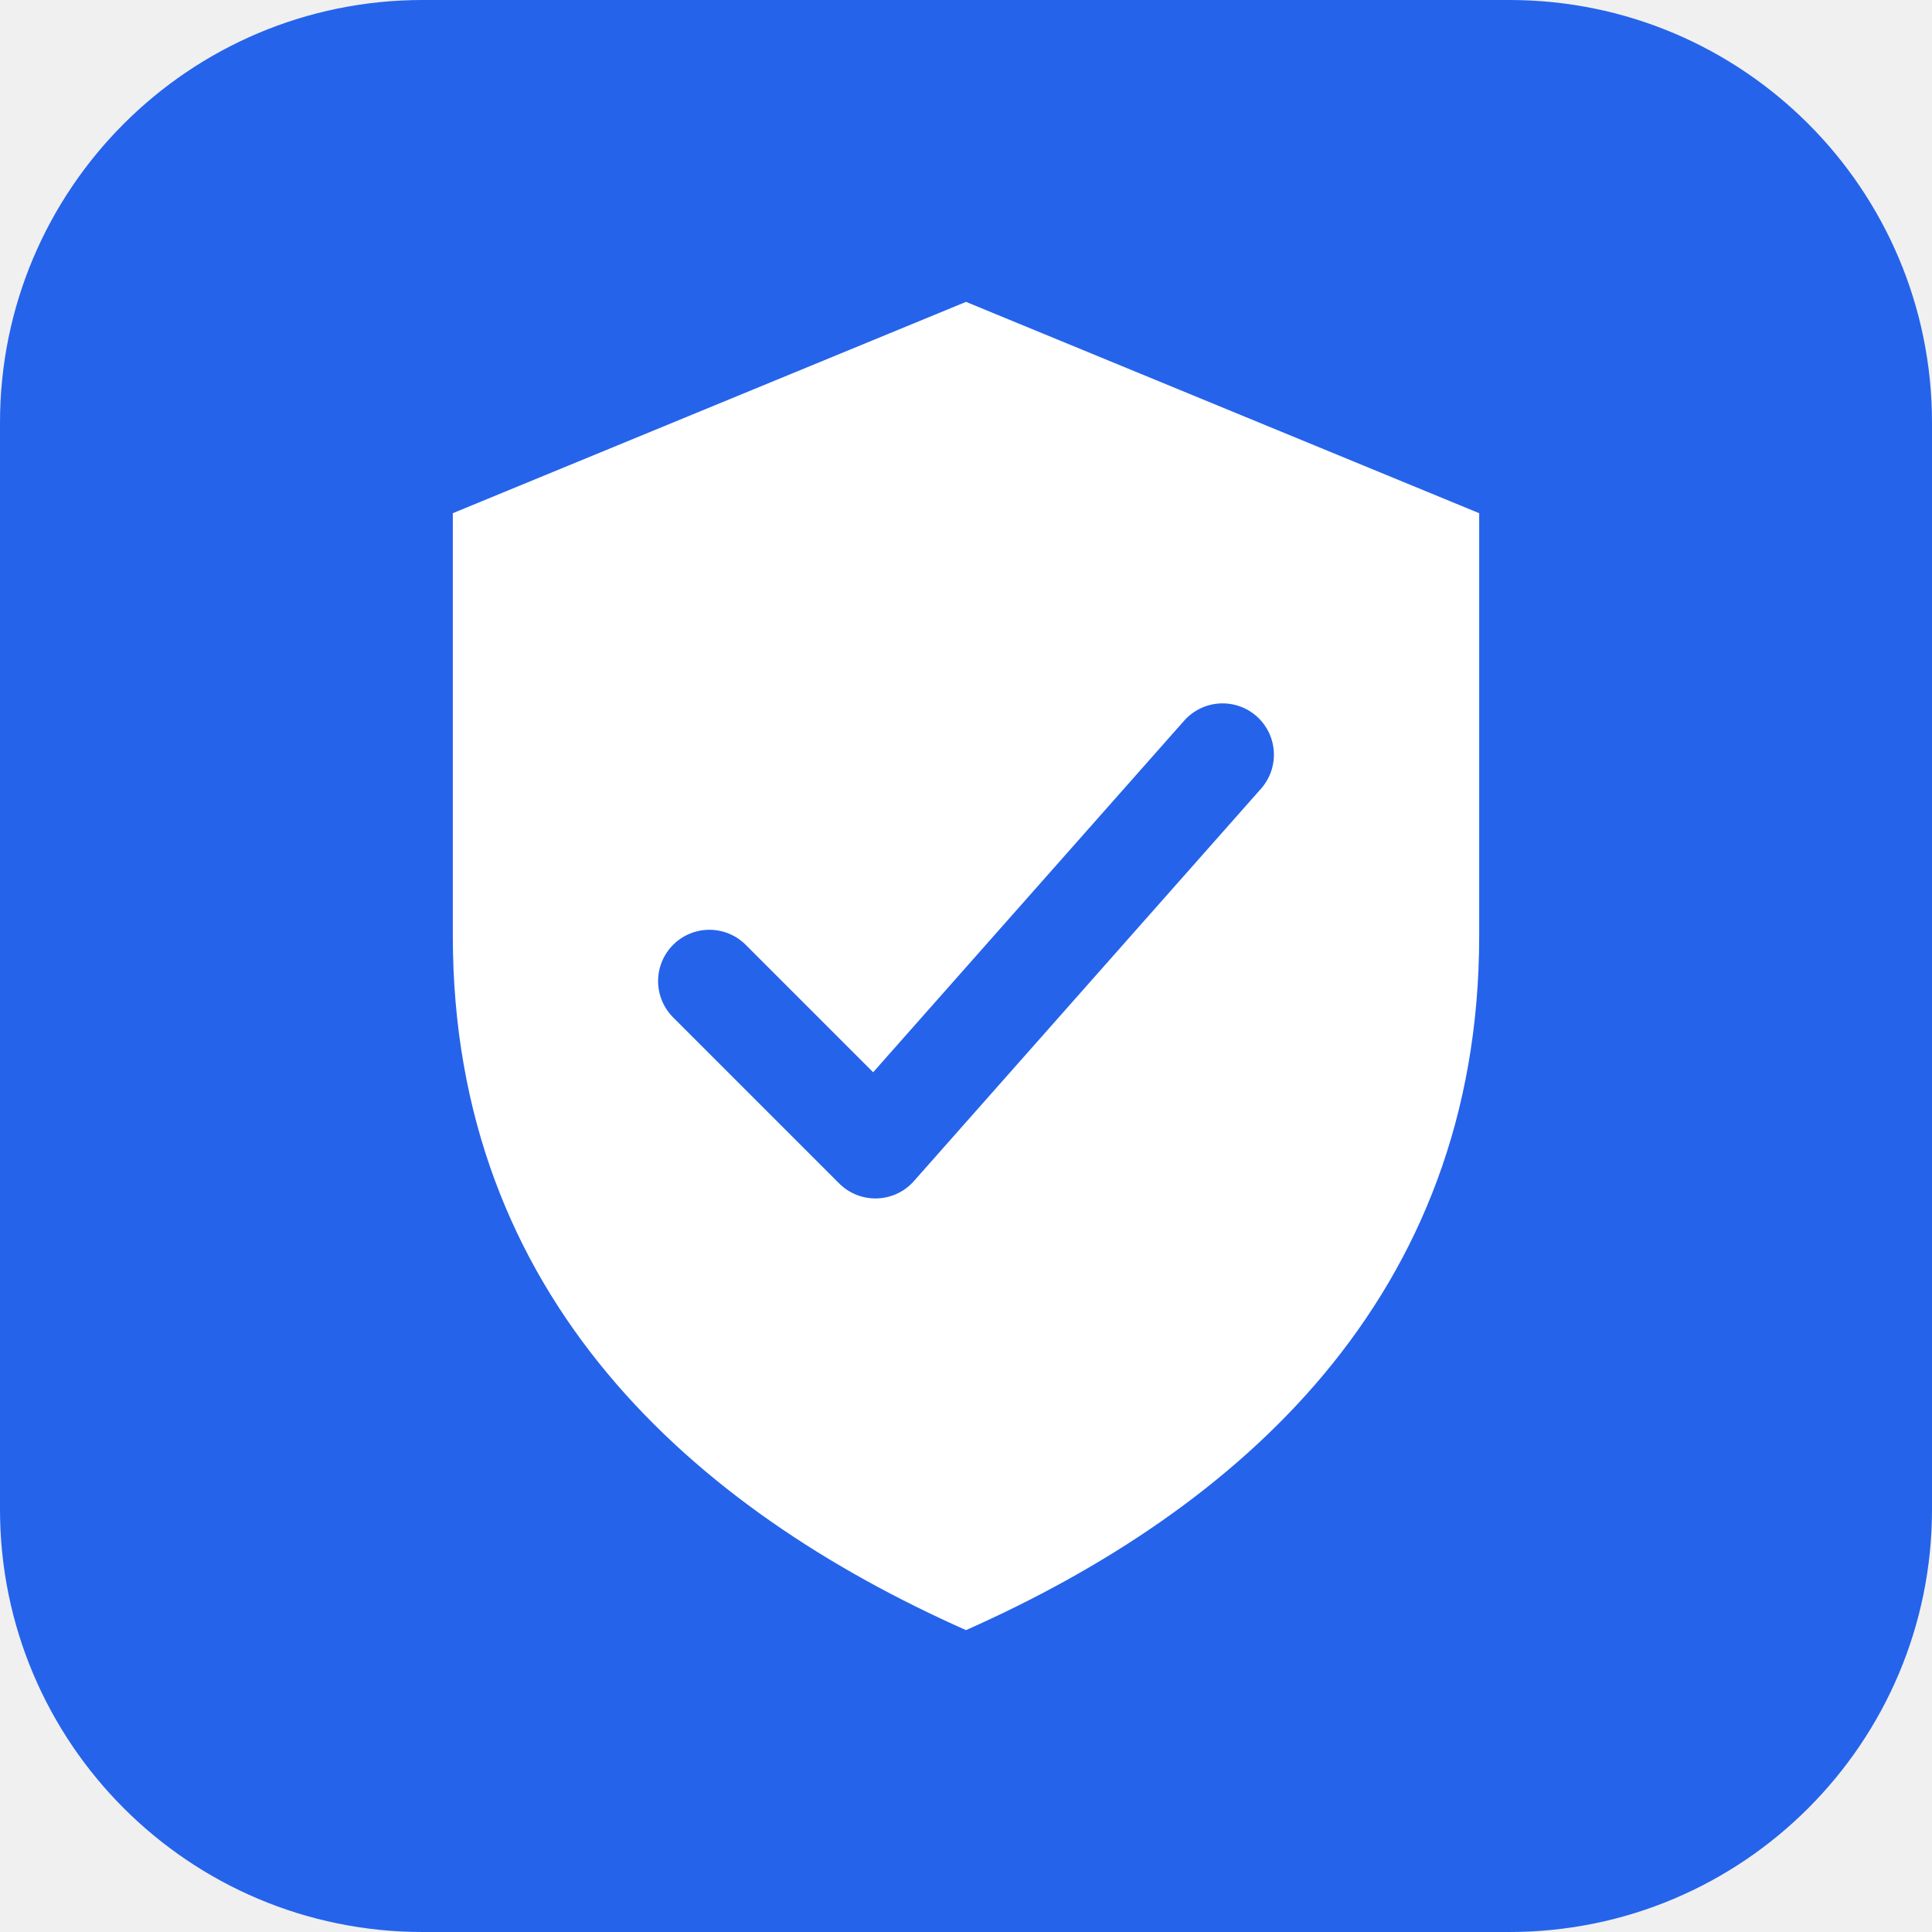
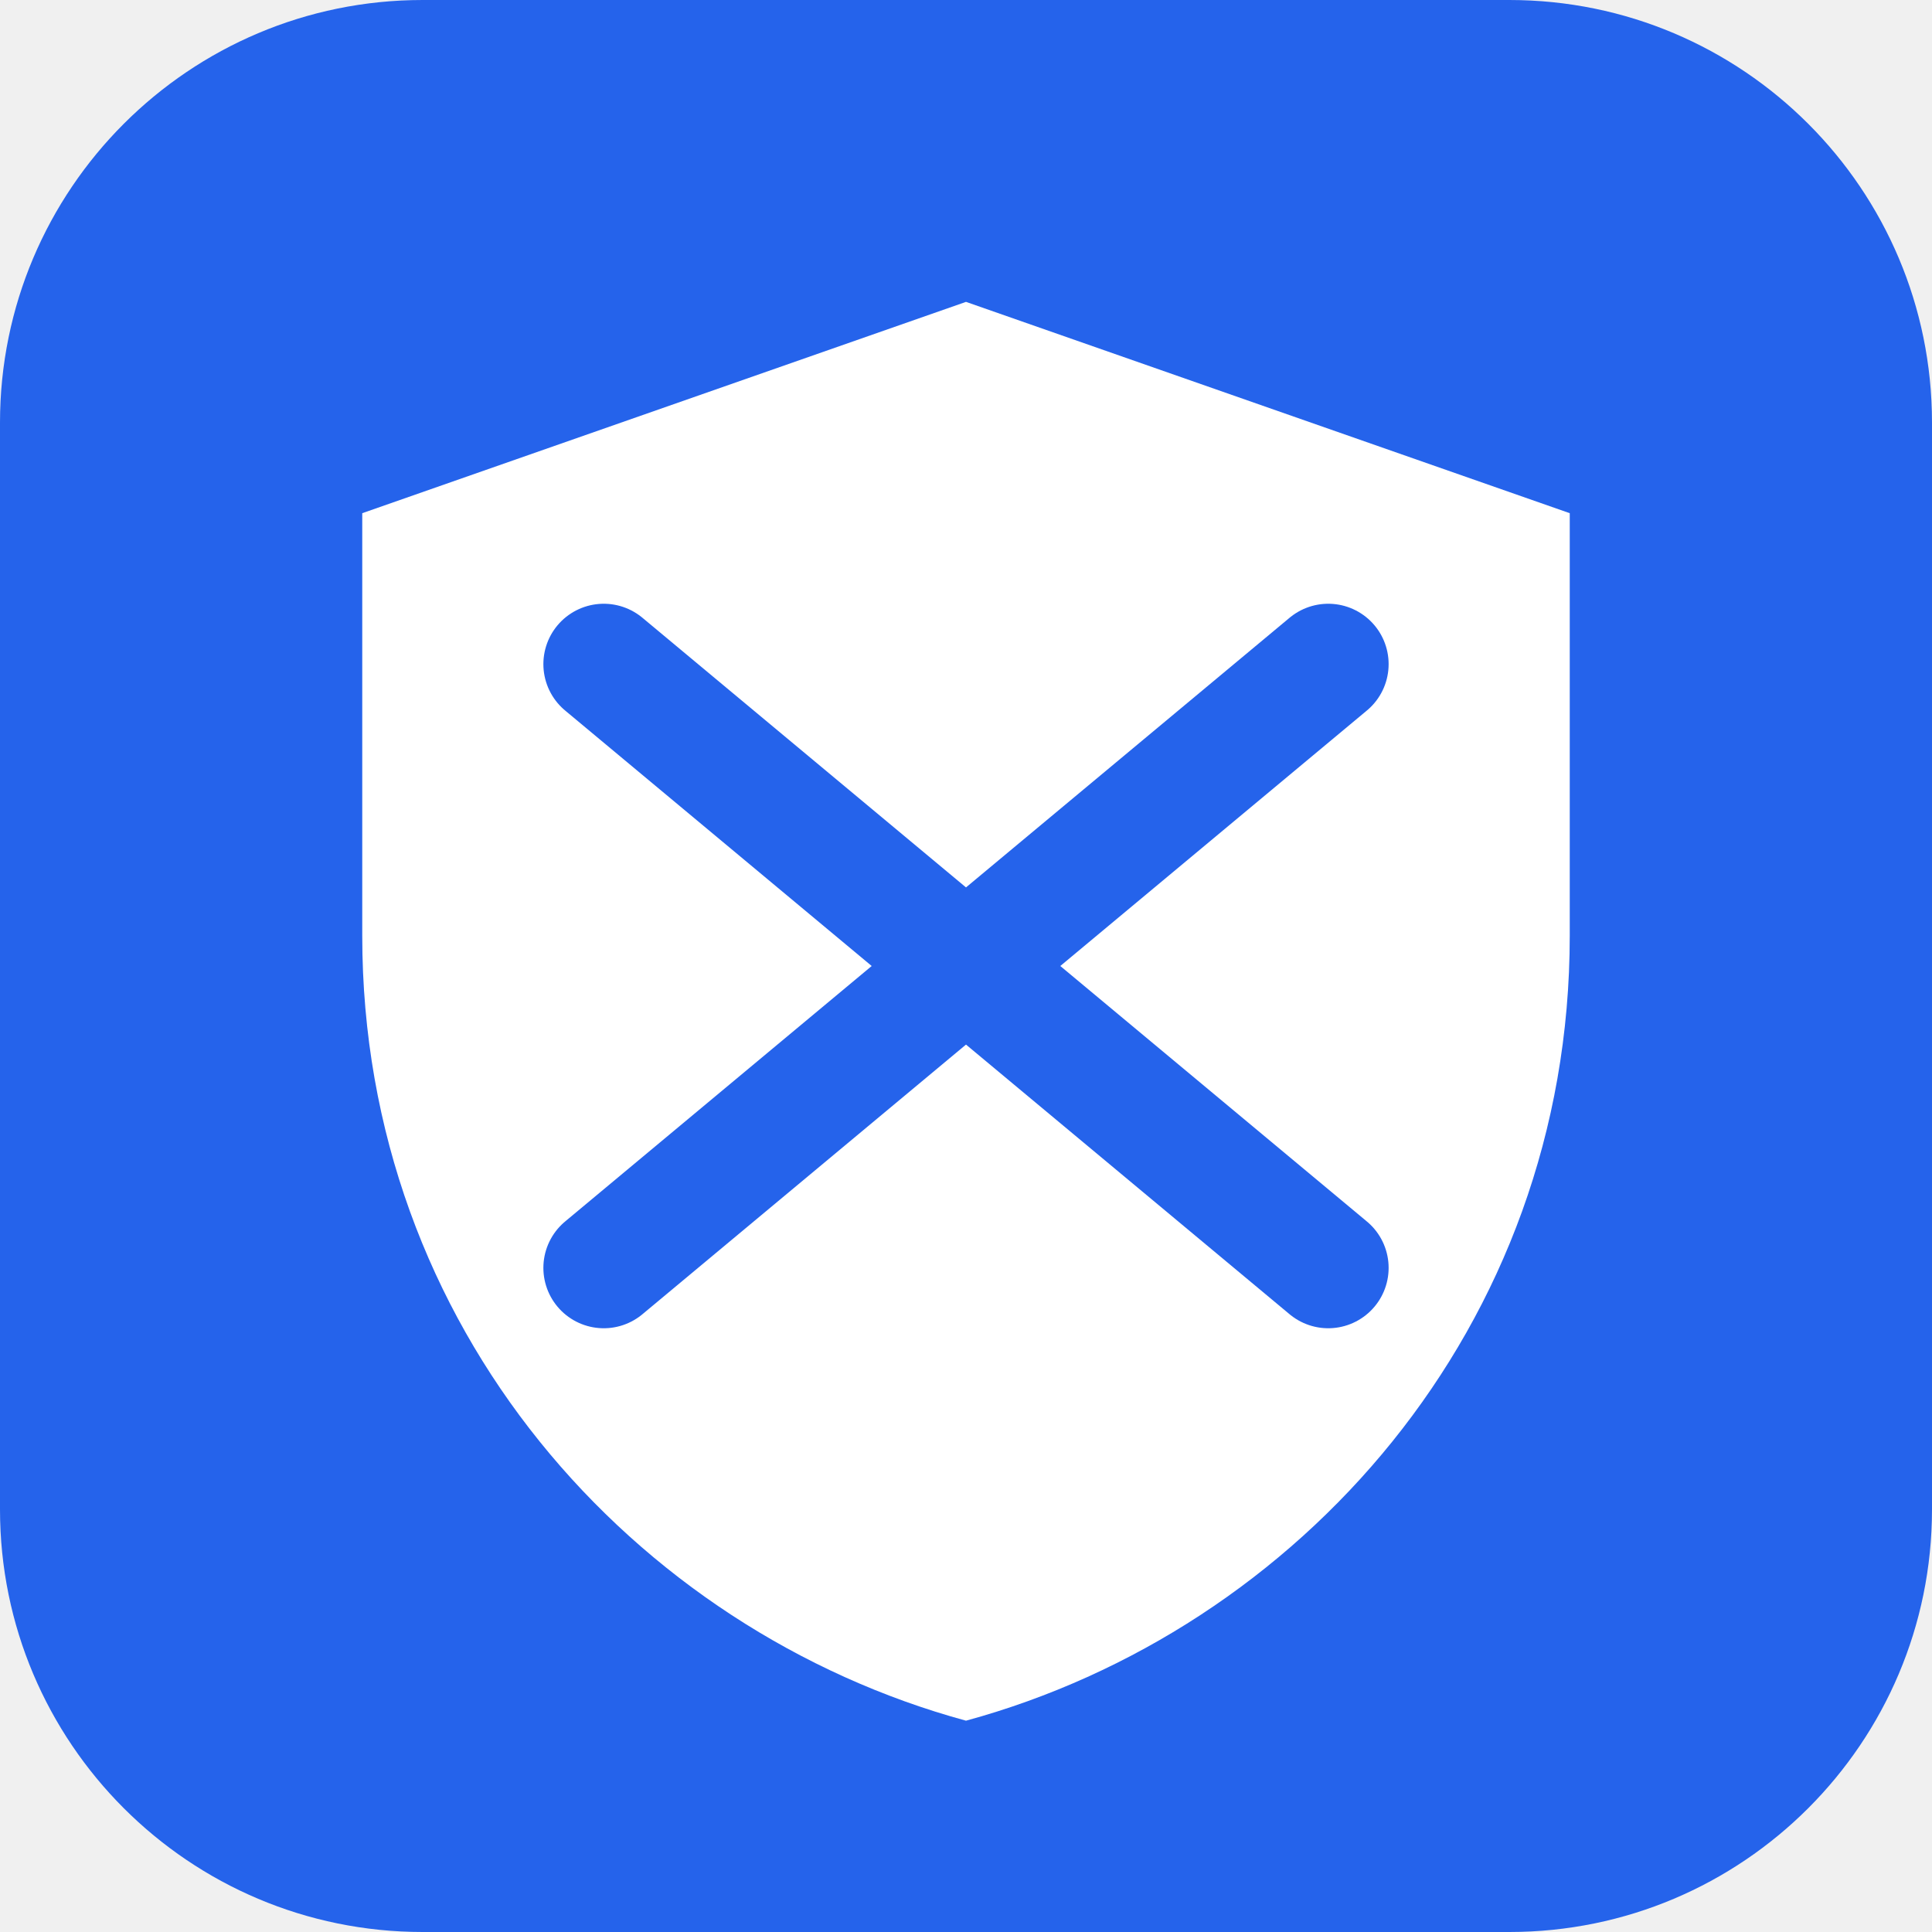
<svg xmlns="http://www.w3.org/2000/svg" viewBox="0 0 64 64">
  <rect width="64" height="64" rx="14" fill="#2563eb" />
-   <path d="M32 10 15 17v14c0 12 8 19 17 23 9-4 17-11 17-23V17L32 10Z" fill="#ffffff" />
-   <path d="M23.5 32.5 29 38l11.5-13" stroke="#2563eb" stroke-width="3.4" stroke-linecap="round" stroke-linejoin="round" fill="none" />
+   <path d="M32 10L12 17v14c0 13 9 23 20 26 11-3 20-13 20-26V17Z" fill="#ffffff" />
+   <path d="M20 22l24 20M44 22L20 42" stroke="#2563eb" stroke-width="4" stroke-linecap="round" fill="none" />
</svg>
